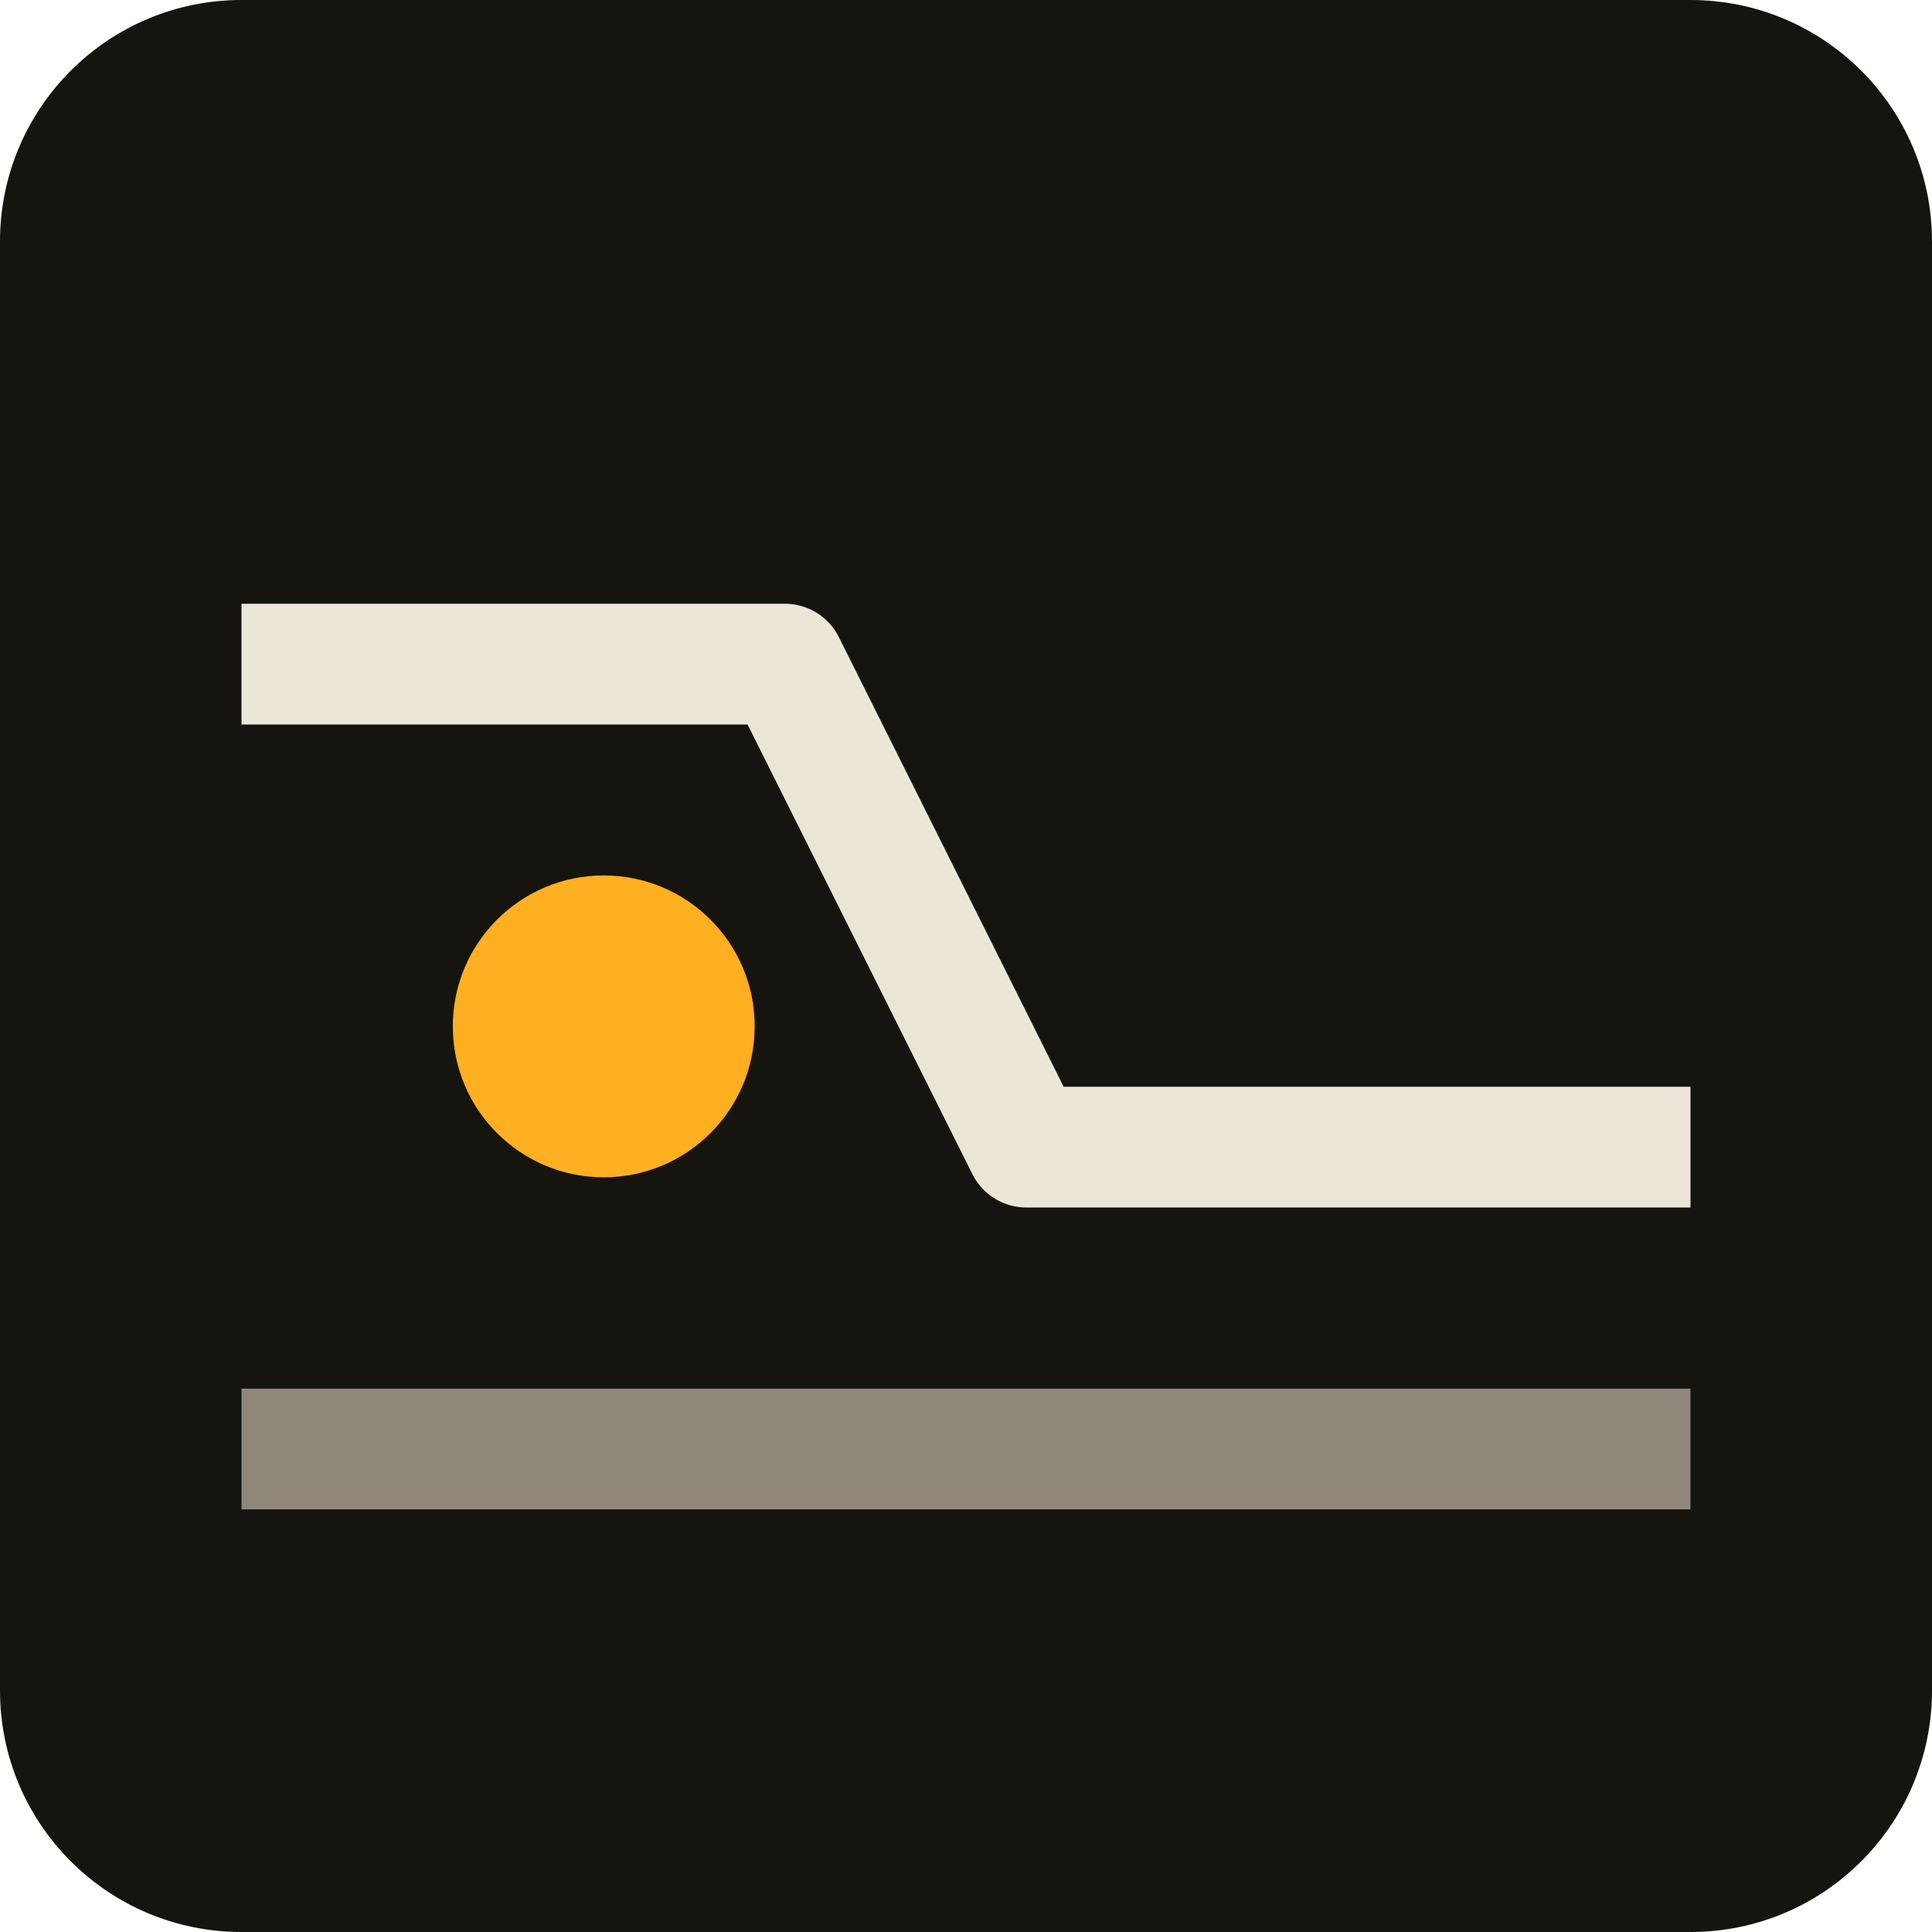
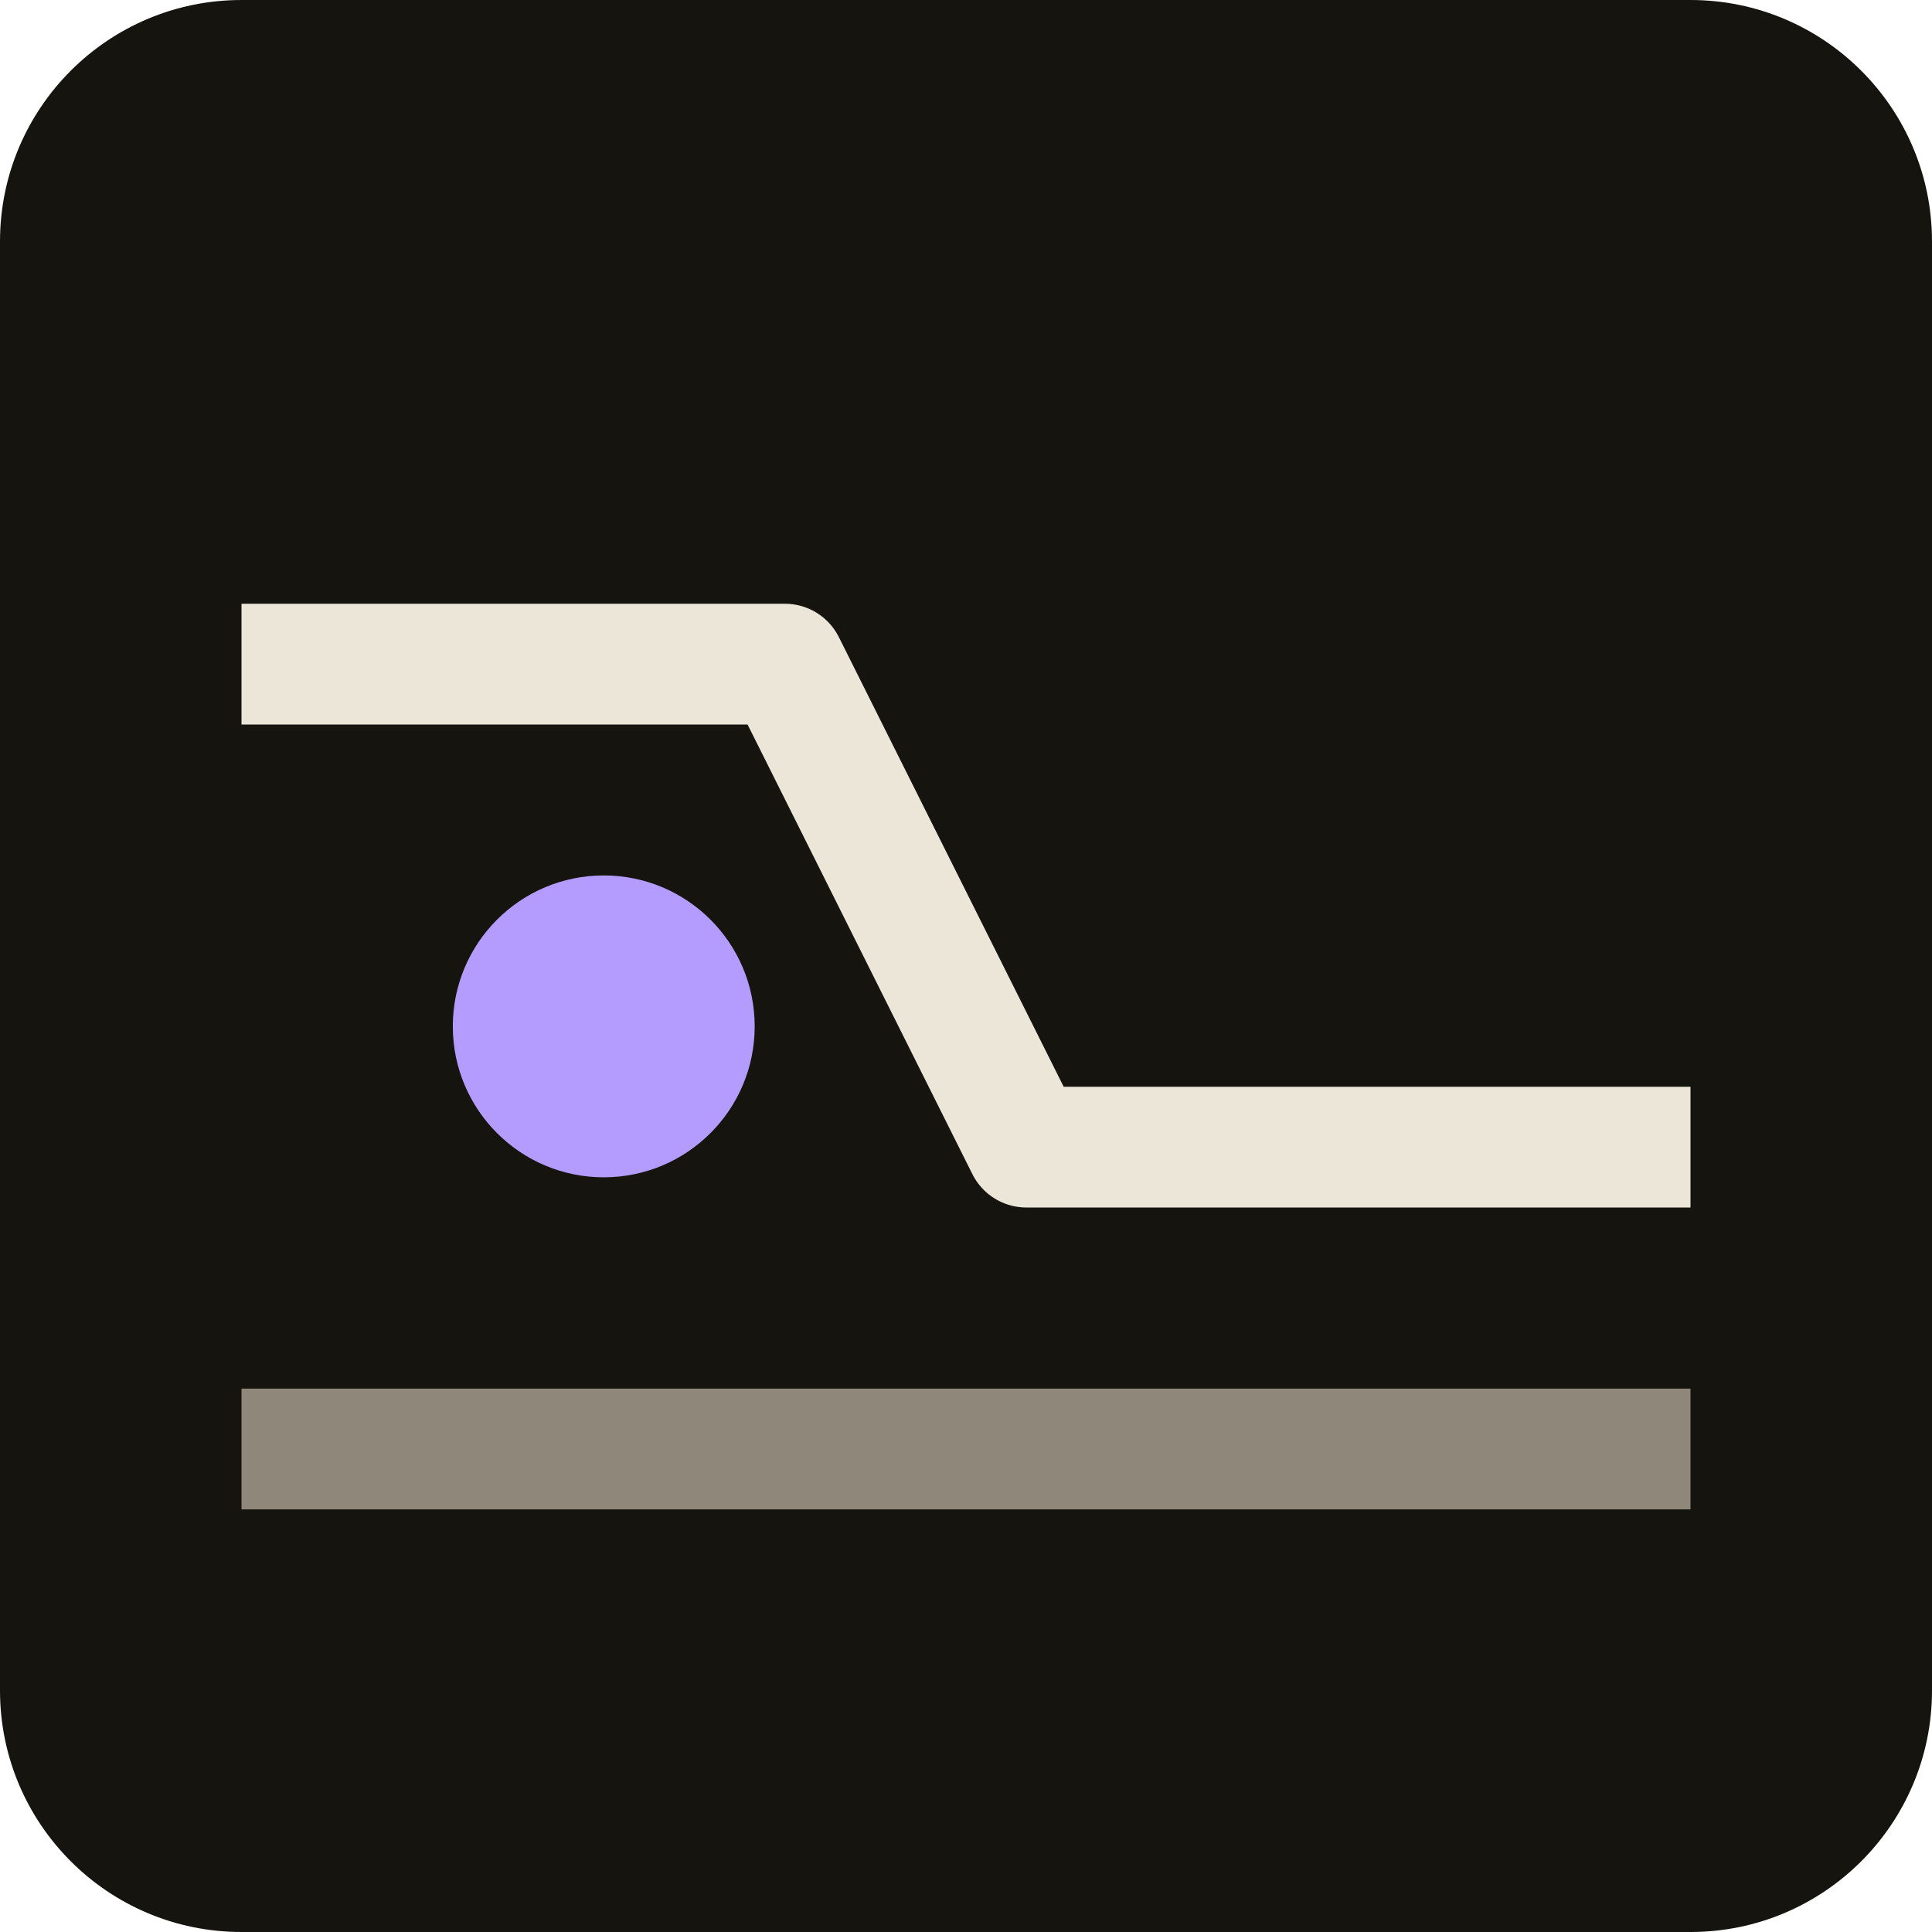
<svg xmlns="http://www.w3.org/2000/svg" viewBox="0 0 32 32">
  <rect width="32" height="32" rx="4" fill="#16140f" />
  <path d="M4 11h9l4 8h11" fill="none" stroke="#ece6d9" stroke-width="2" stroke-linejoin="round" />
  <path d="M4 24h24" stroke="#8f877a" stroke-width="2" />
-   <circle cx="10" cy="17" r="2.5" fill="#ffb020" />
+   <circle cx="10" cy="17" r="2.5" fill="#b49cff" />
</svg>
